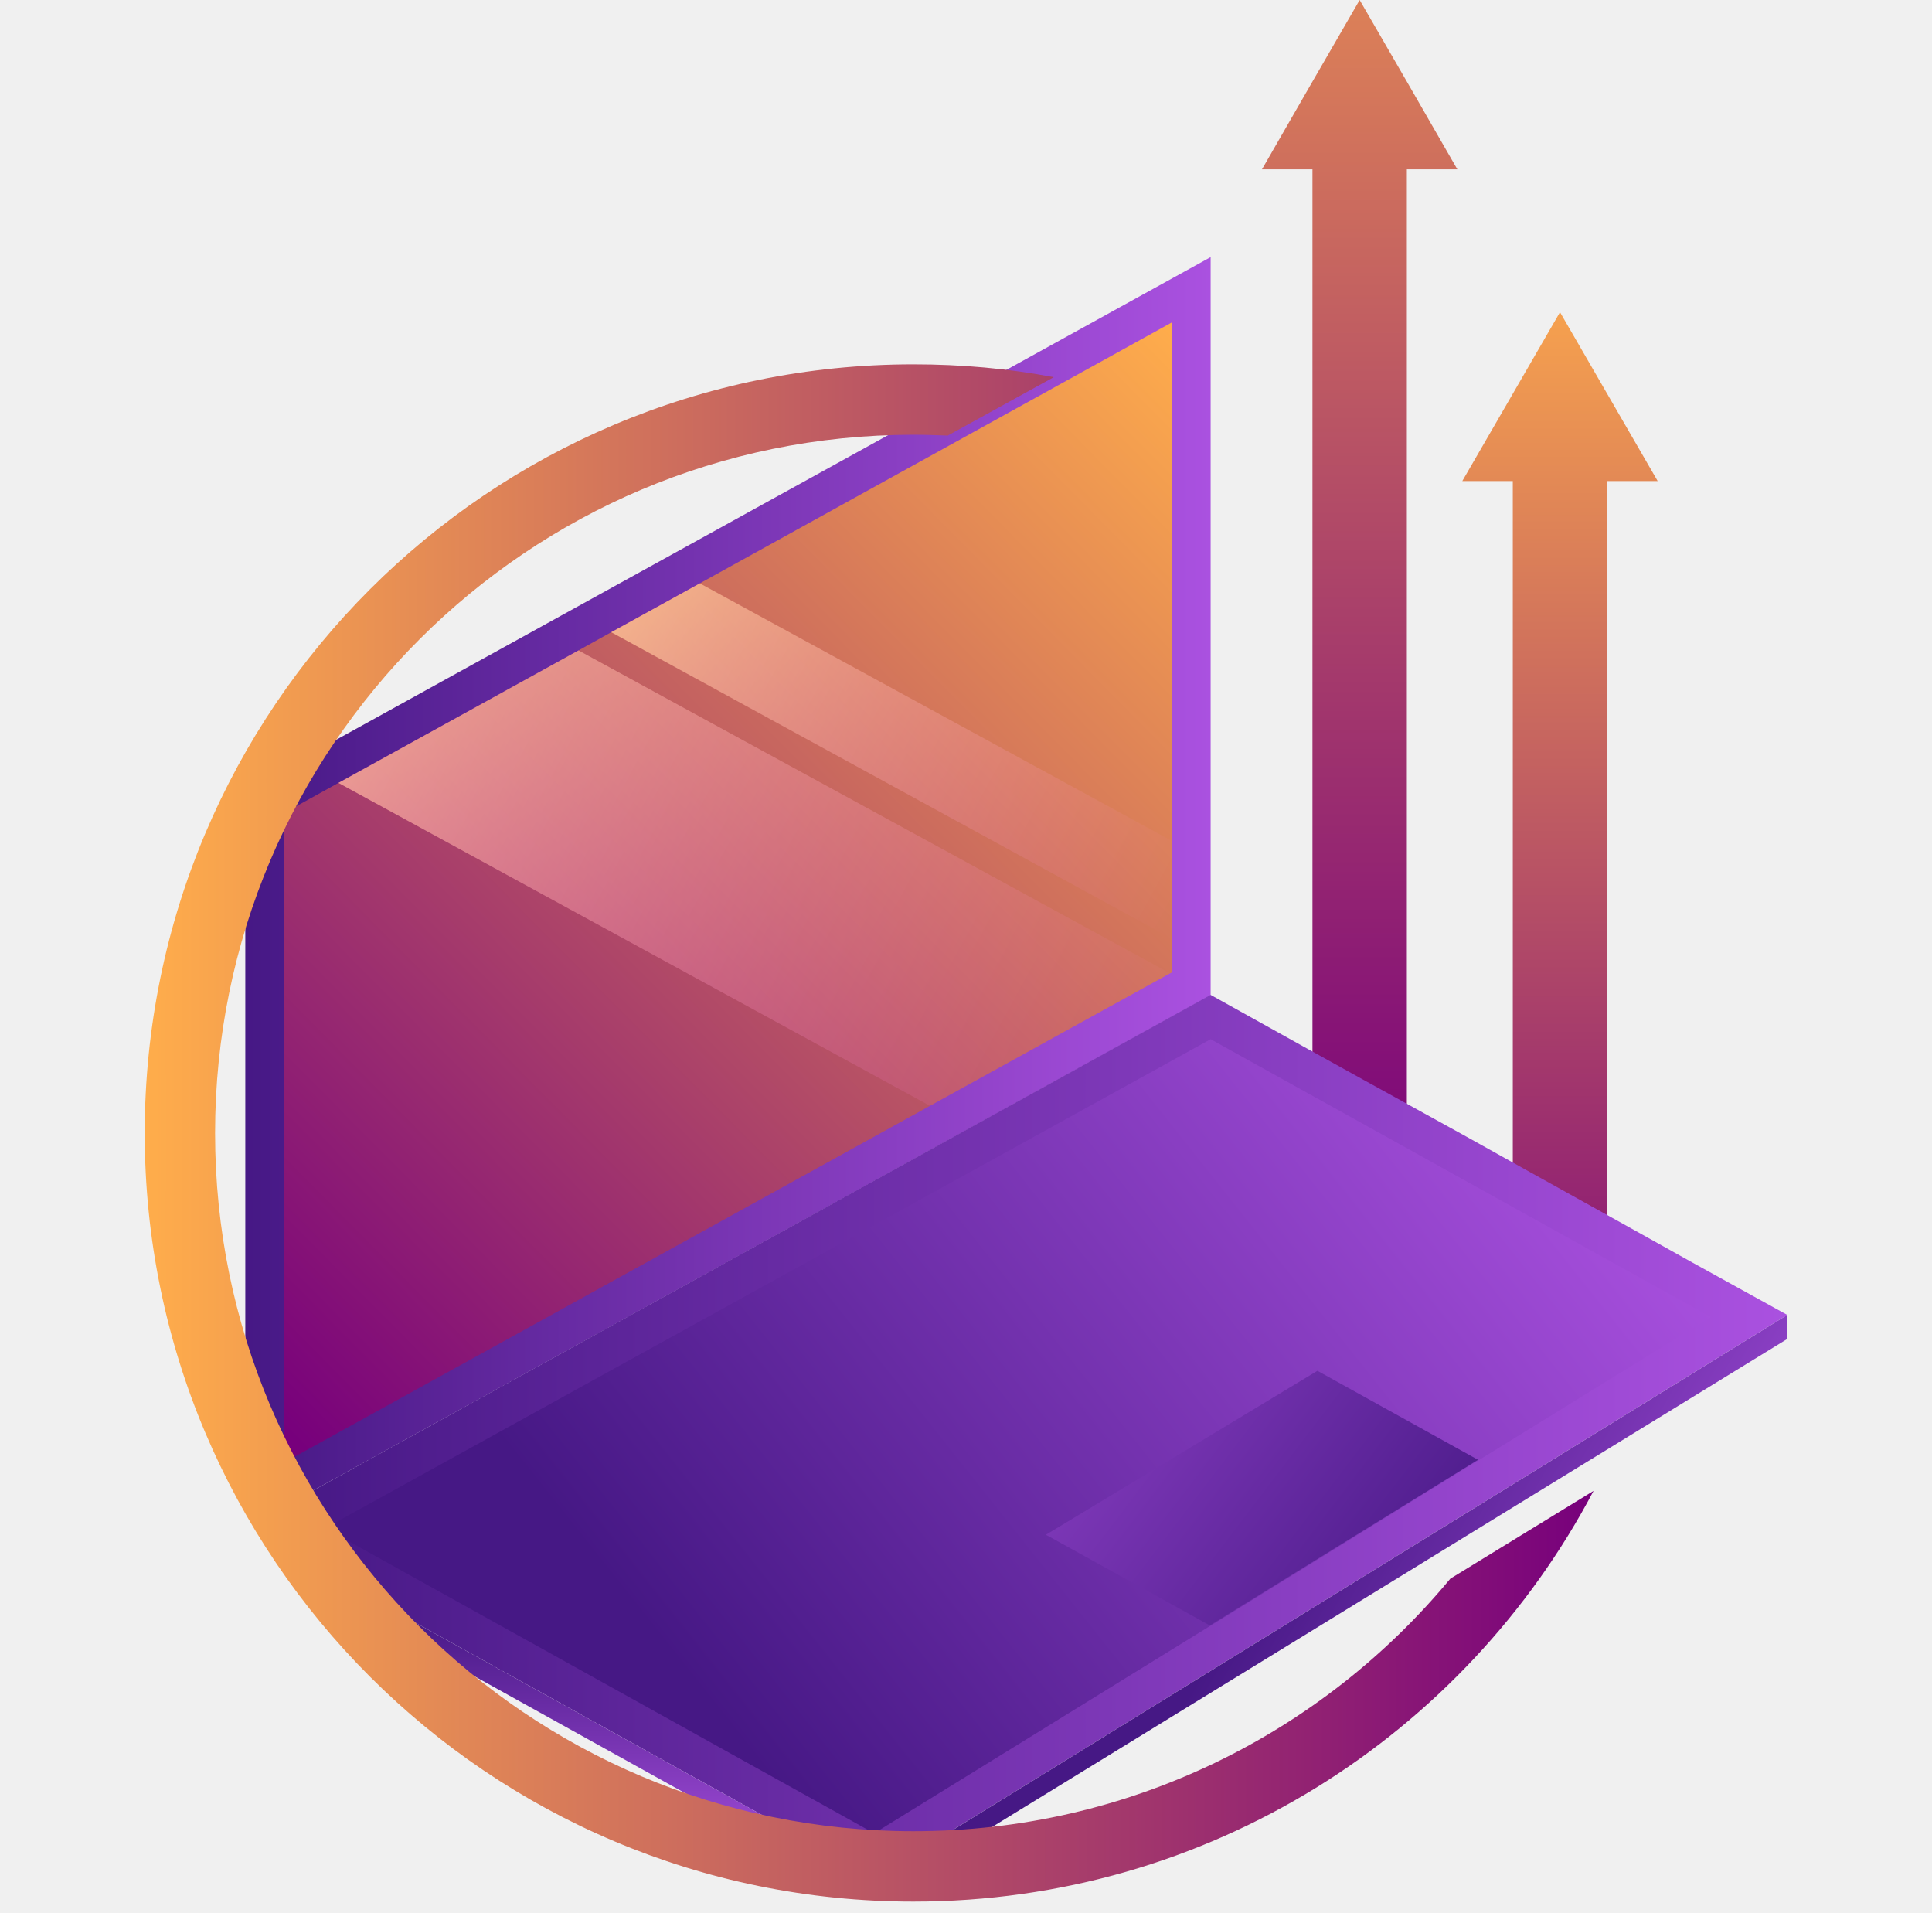
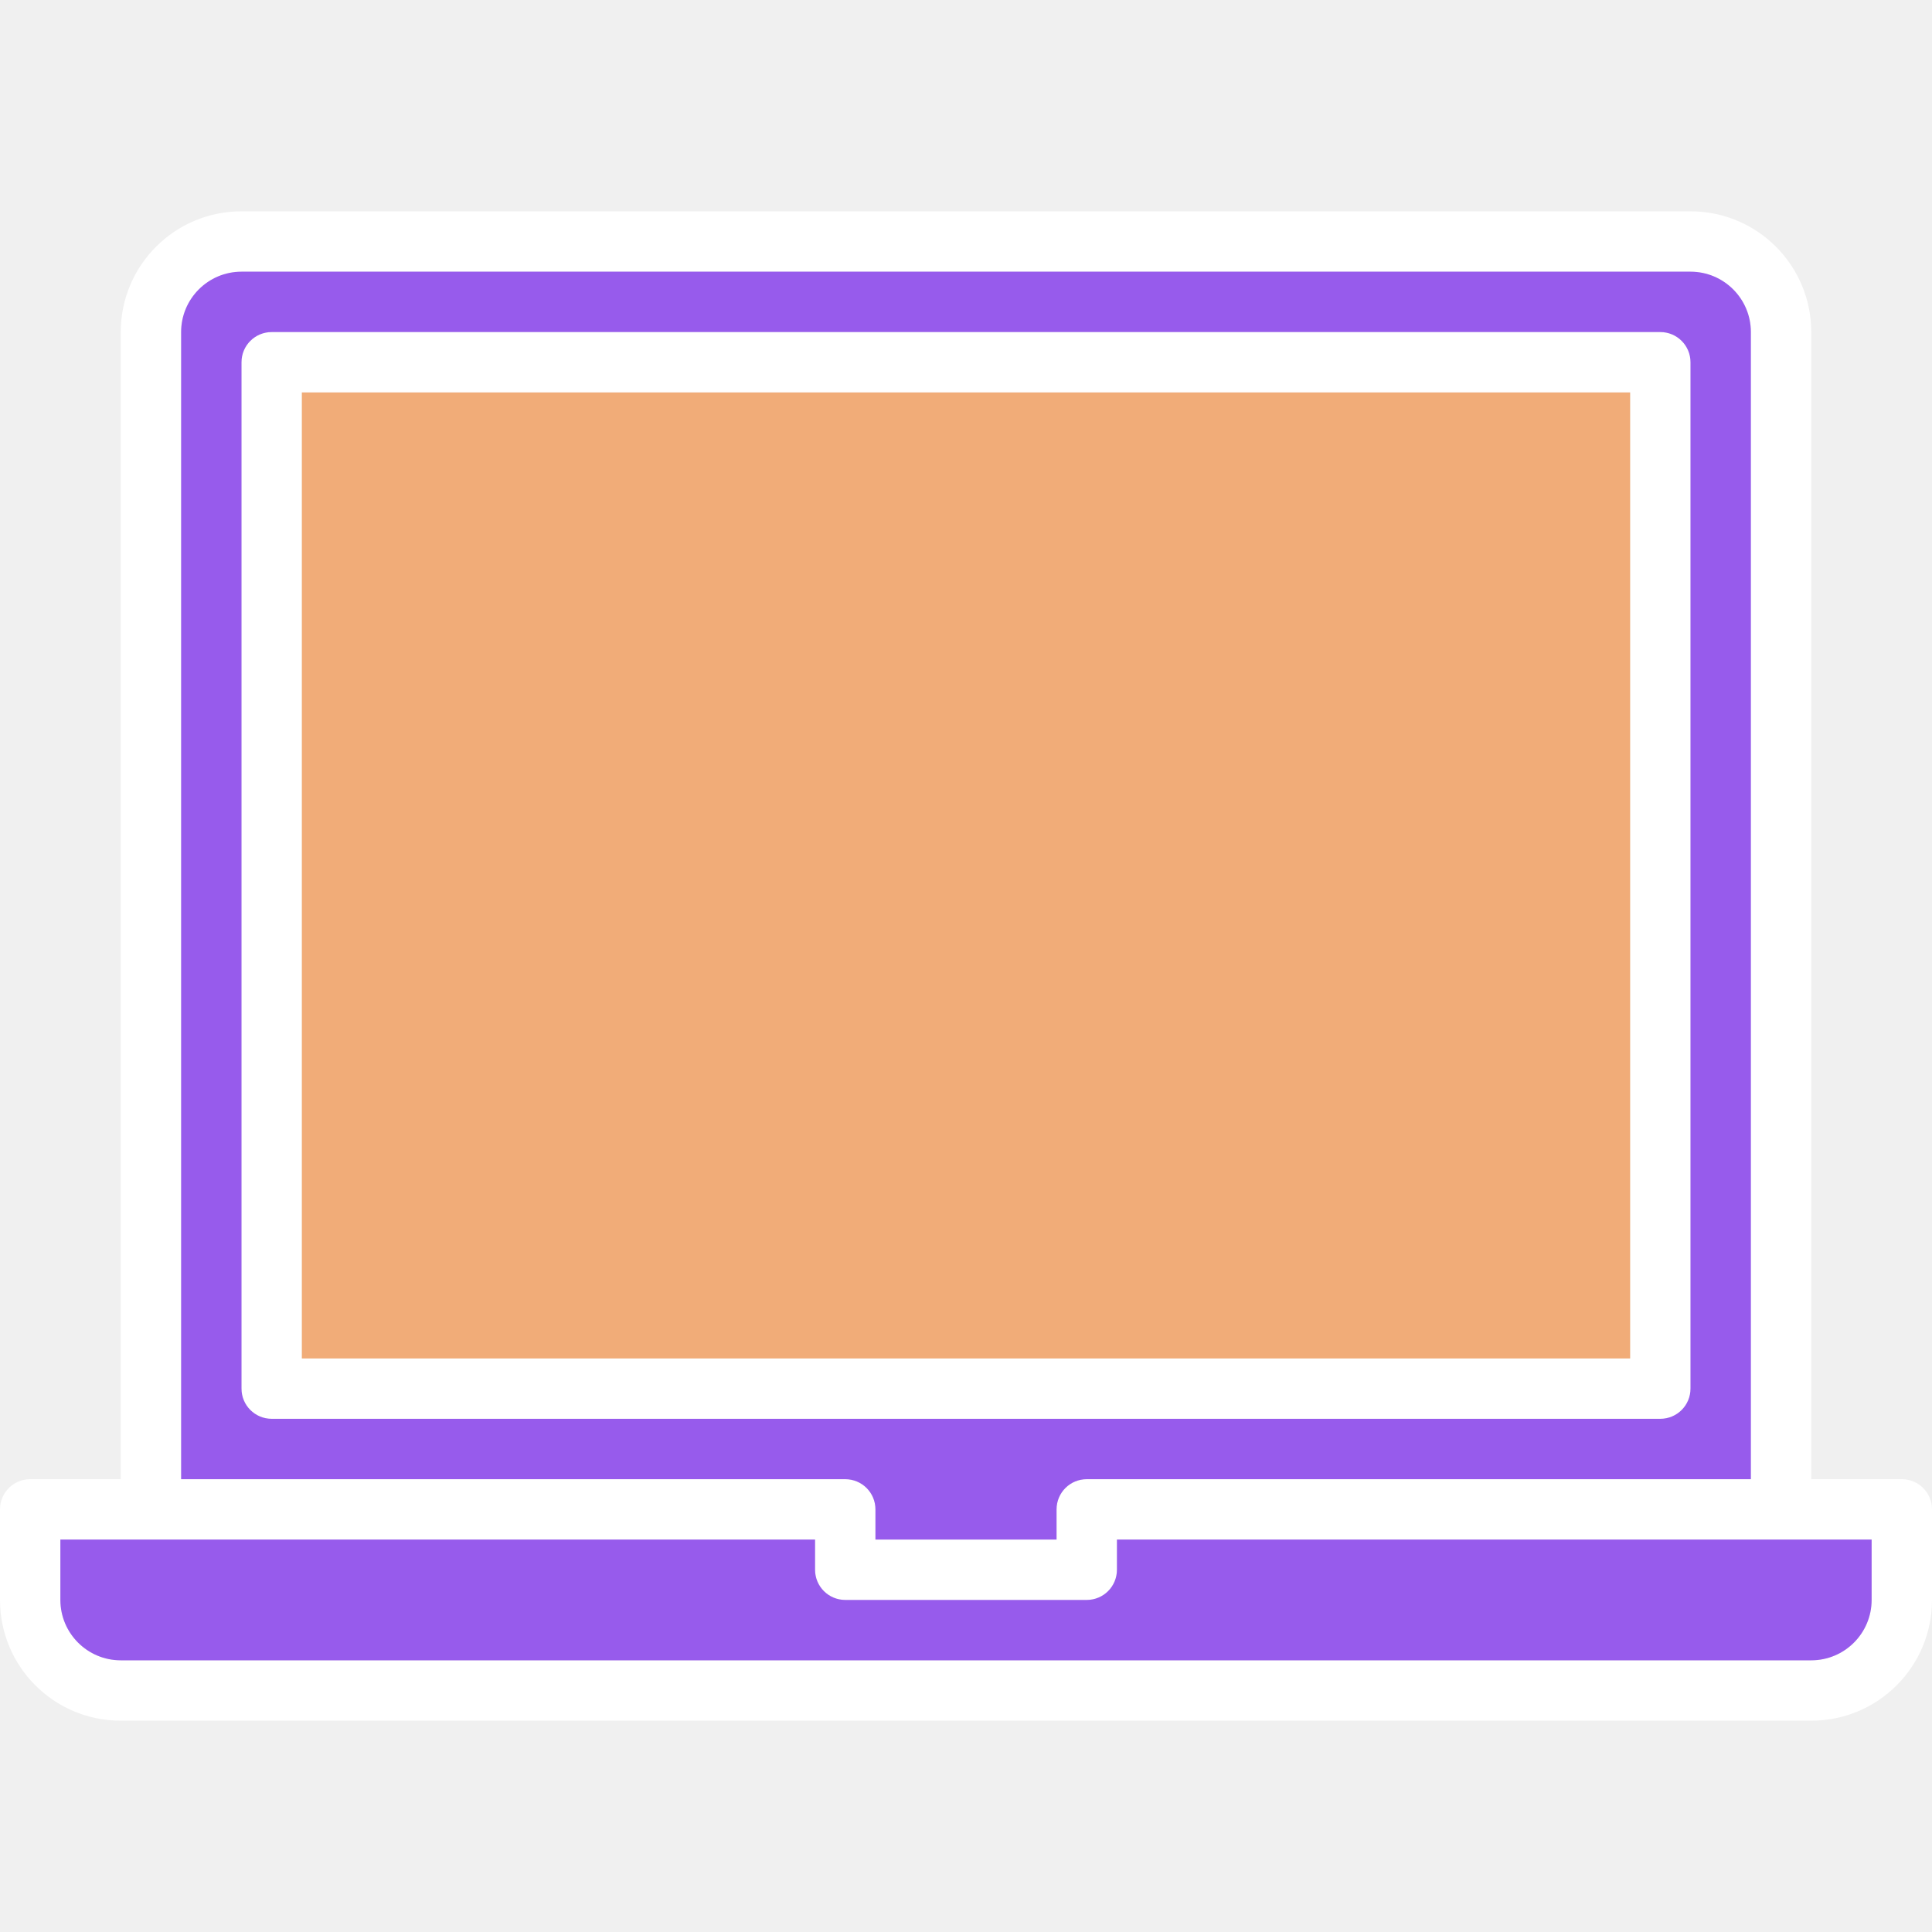
- <svg xmlns="http://www.w3.org/2000/svg" width="98" height="97" viewBox="0 0 98 97" fill="none">
-   <path d="M71.446 4.283L68.968 0L66.49 4.283L64.013 8.588H66.574V62.09H71.362V8.588H73.924L71.446 4.283Z" fill="url(#paint0_linear_3307_660)" />
-   <path d="M81.607 20.115L79.13 15.832L76.652 20.115L74.174 24.398H76.736V68.955H81.523V24.398H84.085L81.607 20.115Z" fill="url(#paint1_linear_3307_660)" />
-   <path d="M61.409 13.04V50.478L14.102 76.578L12.443 75.066V40.063L61.409 13.04Z" fill="url(#paint2_linear_3307_660)" />
-   <path d="M59.435 16.356V49.322L59.351 49.364L47.172 56.084L14.396 74.183V41.238L17.167 39.706L29.346 32.986L31.005 32.063L35.498 29.585L59.435 16.356Z" fill="url(#paint3_linear_3307_660)" />
-   <path d="M90.658 66.688L45.849 94.341L42.595 94.236L17.881 80.525L18.133 80.273L14.101 76.577L61.408 50.456L66.049 53.039L69.156 54.761L74.406 57.659L77.492 59.38L82.742 62.299L85.828 64.021L90.658 66.688Z" fill="url(#paint4_linear_3307_660)" />
-   <path d="M16.496 77.503L61.41 52.705L86.775 66.794L44.339 92.978L16.496 77.503Z" fill="url(#paint5_linear_3307_660)" />
-   <path d="M53.052 77.837L66.826 69.522L74.973 74.036L61.367 82.435L53.052 77.837Z" fill="url(#paint6_linear_3307_660)" />
-   <path d="M42.595 94.237L40.58 94.174L17.189 81.197L17.881 80.525L42.595 94.237Z" fill="url(#paint7_linear_3307_660)" />
-   <path d="M90.659 66.689V67.906L47.509 94.384L45.851 94.342L90.659 66.689Z" fill="url(#paint8_linear_3307_660)" />
-   <path style="mix-blend-mode:screen" d="M59.35 49.365L47.172 56.084L17.166 39.706L29.345 32.987L59.35 49.365Z" fill="url(#paint9_linear_3307_660)" />
-   <path style="mix-blend-mode:screen" d="M59.436 42.646V46.888V47.602L31.005 32.064L35.499 29.586L59.436 42.646Z" fill="url(#paint10_linear_3307_660)" />
-   <path d="M46.333 92.872C26.764 92.872 10.91 77.019 10.91 57.47C10.91 37.901 26.764 22.048 46.333 22.048C46.921 22.048 47.488 22.069 48.076 22.09L53.451 19.129C51.142 18.688 48.769 18.478 46.333 18.478C24.79 18.478 7.341 35.927 7.341 57.47C7.341 78.993 24.79 96.442 46.333 96.442C61.304 96.442 74.302 88.001 80.832 75.612L73.567 80.064C67.079 87.896 57.294 92.872 46.333 92.872Z" fill="url(#paint11_linear_3307_660)" />
-   <defs>
-     <linearGradient id="paint0_linear_3307_660" x1="263.53" y1="-21.238" x2="263.53" y2="61.707" gradientUnits="userSpaceOnUse">
-       <stop stop-color="#FFAD4B" />
-       <stop offset="1" stop-color="#77007C" />
-     </linearGradient>
-     <linearGradient id="paint1_linear_3307_660" x1="221.629" y1="11.351" x2="221.629" y2="74.347" gradientUnits="userSpaceOnUse">
-       <stop stop-color="#FFAD4B" />
-       <stop offset="1" stop-color="#77007C" />
-     </linearGradient>
-     <linearGradient id="paint2_linear_3307_660" x1="12.437" y1="13.039" x2="61.404" y2="13.039" gradientUnits="userSpaceOnUse">
-       <stop stop-color="#461885" />
-       <stop offset="1" stop-color="#AA51E0" />
-     </linearGradient>
-     <linearGradient id="paint3_linear_3307_660" x1="95.639" y1="52.784" x2="44.753" y2="103.158" gradientUnits="userSpaceOnUse">
-       <stop stop-color="#FFAD4B" />
-       <stop offset="1" stop-color="#77007C" />
-     </linearGradient>
-     <linearGradient id="paint4_linear_3307_660" x1="14.099" y1="50.458" x2="90.653" y2="50.458" gradientUnits="userSpaceOnUse">
-       <stop stop-color="#461885" />
-       <stop offset="1" stop-color="#AA51E0" />
-     </linearGradient>
-     <linearGradient id="paint5_linear_3307_660" x1="92.153" y1="69.947" x2="49.706" y2="103.681" gradientUnits="userSpaceOnUse">
-       <stop stop-color="#AA51E0" />
-       <stop offset="1" stop-color="#461885" />
-     </linearGradient>
-     <linearGradient id="paint6_linear_3307_660" x1="48.918" y1="55.133" x2="77.804" y2="77.121" gradientUnits="userSpaceOnUse">
-       <stop stop-color="#AA51E0" />
-       <stop offset="1" stop-color="#461885" />
-     </linearGradient>
-     <linearGradient id="paint7_linear_3307_660" x1="26.183" y1="95.148" x2="26.183" y2="81.839" gradientUnits="userSpaceOnUse">
-       <stop stop-color="#AA51E0" />
-       <stop offset="1" stop-color="#461885" />
-     </linearGradient>
-     <linearGradient id="paint8_linear_3307_660" x1="72.927" y1="64.415" x2="94.494" y2="77.061" gradientUnits="userSpaceOnUse">
-       <stop stop-color="#461885" />
-       <stop offset="1" stop-color="#AA51E0" />
-     </linearGradient>
-     <linearGradient id="paint9_linear_3307_660" x1="18.459" y1="18.606" x2="65.745" y2="44.613" gradientUnits="userSpaceOnUse">
-       <stop stop-color="#FFAD4B" />
-       <stop offset="1" stop-color="#77007C" stop-opacity="0" />
-     </linearGradient>
-     <linearGradient id="paint10_linear_3307_660" x1="32.09" y1="19.213" x2="65.116" y2="37.378" gradientUnits="userSpaceOnUse">
-       <stop stop-color="#FFAD4B" />
-       <stop offset="1" stop-color="#77007C" stop-opacity="0" />
-     </linearGradient>
-     <linearGradient id="paint11_linear_3307_660" x1="7.345" y1="18.47" x2="80.832" y2="18.47" gradientUnits="userSpaceOnUse">
-       <stop stop-color="#FFAD4B" />
-       <stop offset="1" stop-color="#77007C" />
-     </linearGradient>
-   </defs>
+ <svg xmlns="http://www.w3.org/2000/svg" version="1.0" id="Layer_1" width="91px" height="91px" viewBox="0 0 64 64" enable-background="new 0 0 64 64" xml:space="preserve" fill="#000000">
+   <g id="SVGRepo_bgCarrier" stroke-width="0" />
+   <g id="SVGRepo_tracerCarrier" stroke-linecap="round" stroke-linejoin="round" />
+   <g id="SVGRepo_iconCarrier">
+     <g>
+       <path fill="#ffffff" d="M56,46V12c0-0.553-0.447-1-1-1H9c-0.553,0-1,0.447-1,1v34c0,0.553,0.447,1,1,1h46 C55.553,47,56,46.553,56,46z M54,45H10V13h44V45z" />
+       <path fill="#ffffff" d="M63,49h-3V11c0-2.211-1.789-4-4-4H8c-2.211,0-4,1.789-4,4v38H1c-0.553,0-1,0.447-1,1v3c0,2.211,1.789,4,4,4 h56c2.211,0,4-1.789,4-4v-3C64,49.447,63.553,49,63,49z M6,11c0-1.104,0.896-2,2-2h48c1.104,0,2,0.896,2,2v38H36 c-0.553,0-1,0.447-1,1v1h-6v-1c0-0.553-0.447-1-1-1H6V11z M62,53c0,1.104-0.896,2-2,2H4c-1.104,0-2-0.896-2-2v-2h25v1 c0,0.553,0.447,1,1,1h8c0.553,0,1-0.447,1-1v-1h25V53z" />
+       <g>
+         <path fill="#975bec" d="M37,51v1c0,0.553-0.447,1-1,1h-8c-0.553,0-1-0.447-1-1v-1H2v2c0,1.104,0.896,2,2,2h56c1.104,0,2-0.896,2-2 v-2H37z" />
+         <path fill="#975bec" d="M29,50v1h6v-1c0-0.553,0.447-1,1-1h22V11c0-1.104-0.896-2-2-2H8c-1.104,0-2,0.896-2,2v38h22 C28.553,49,29,49.447,29,50z M8,46V12c0-0.553,0.447-1,1-1h46c0.553,0,1,0.447,1,1v34c0,0.553-0.447,1-1,1H9 C8.447,47,8,46.553,8,46z" />
+       </g>
+       <rect x="10" y="13" fill="#f1ac78" width="44" height="32" />
+     </g>
+   </g>
</svg>
